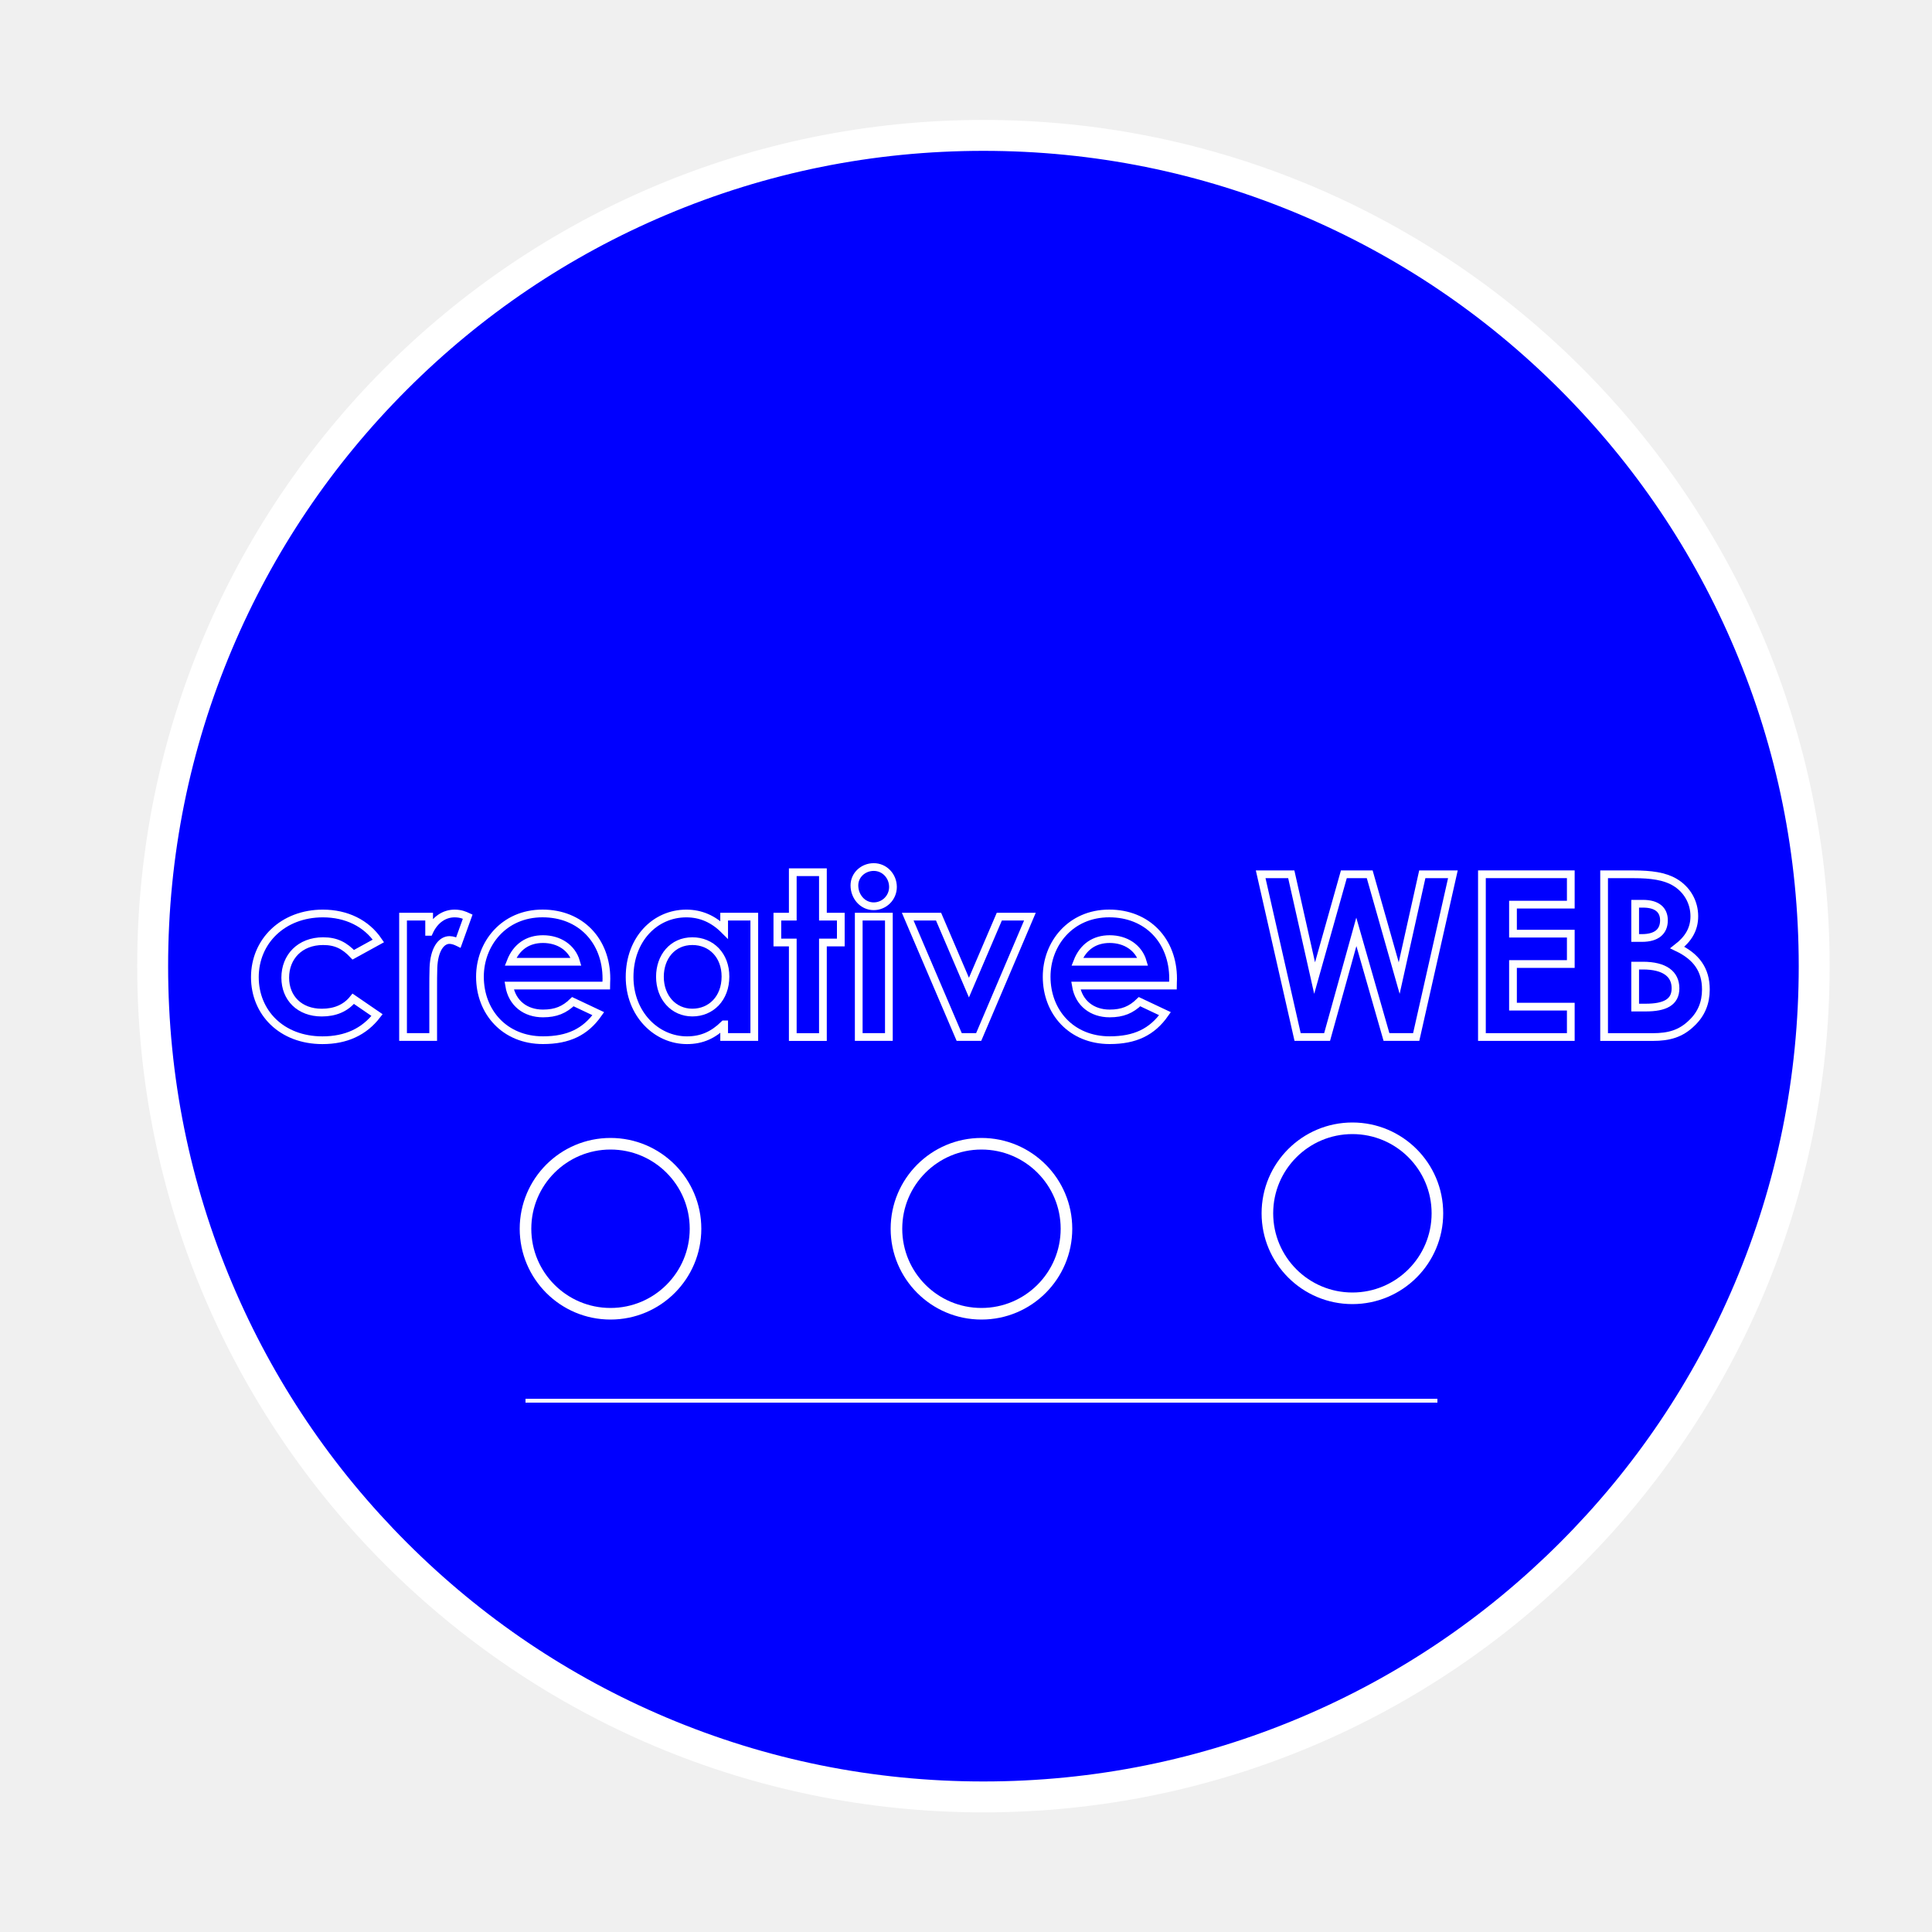
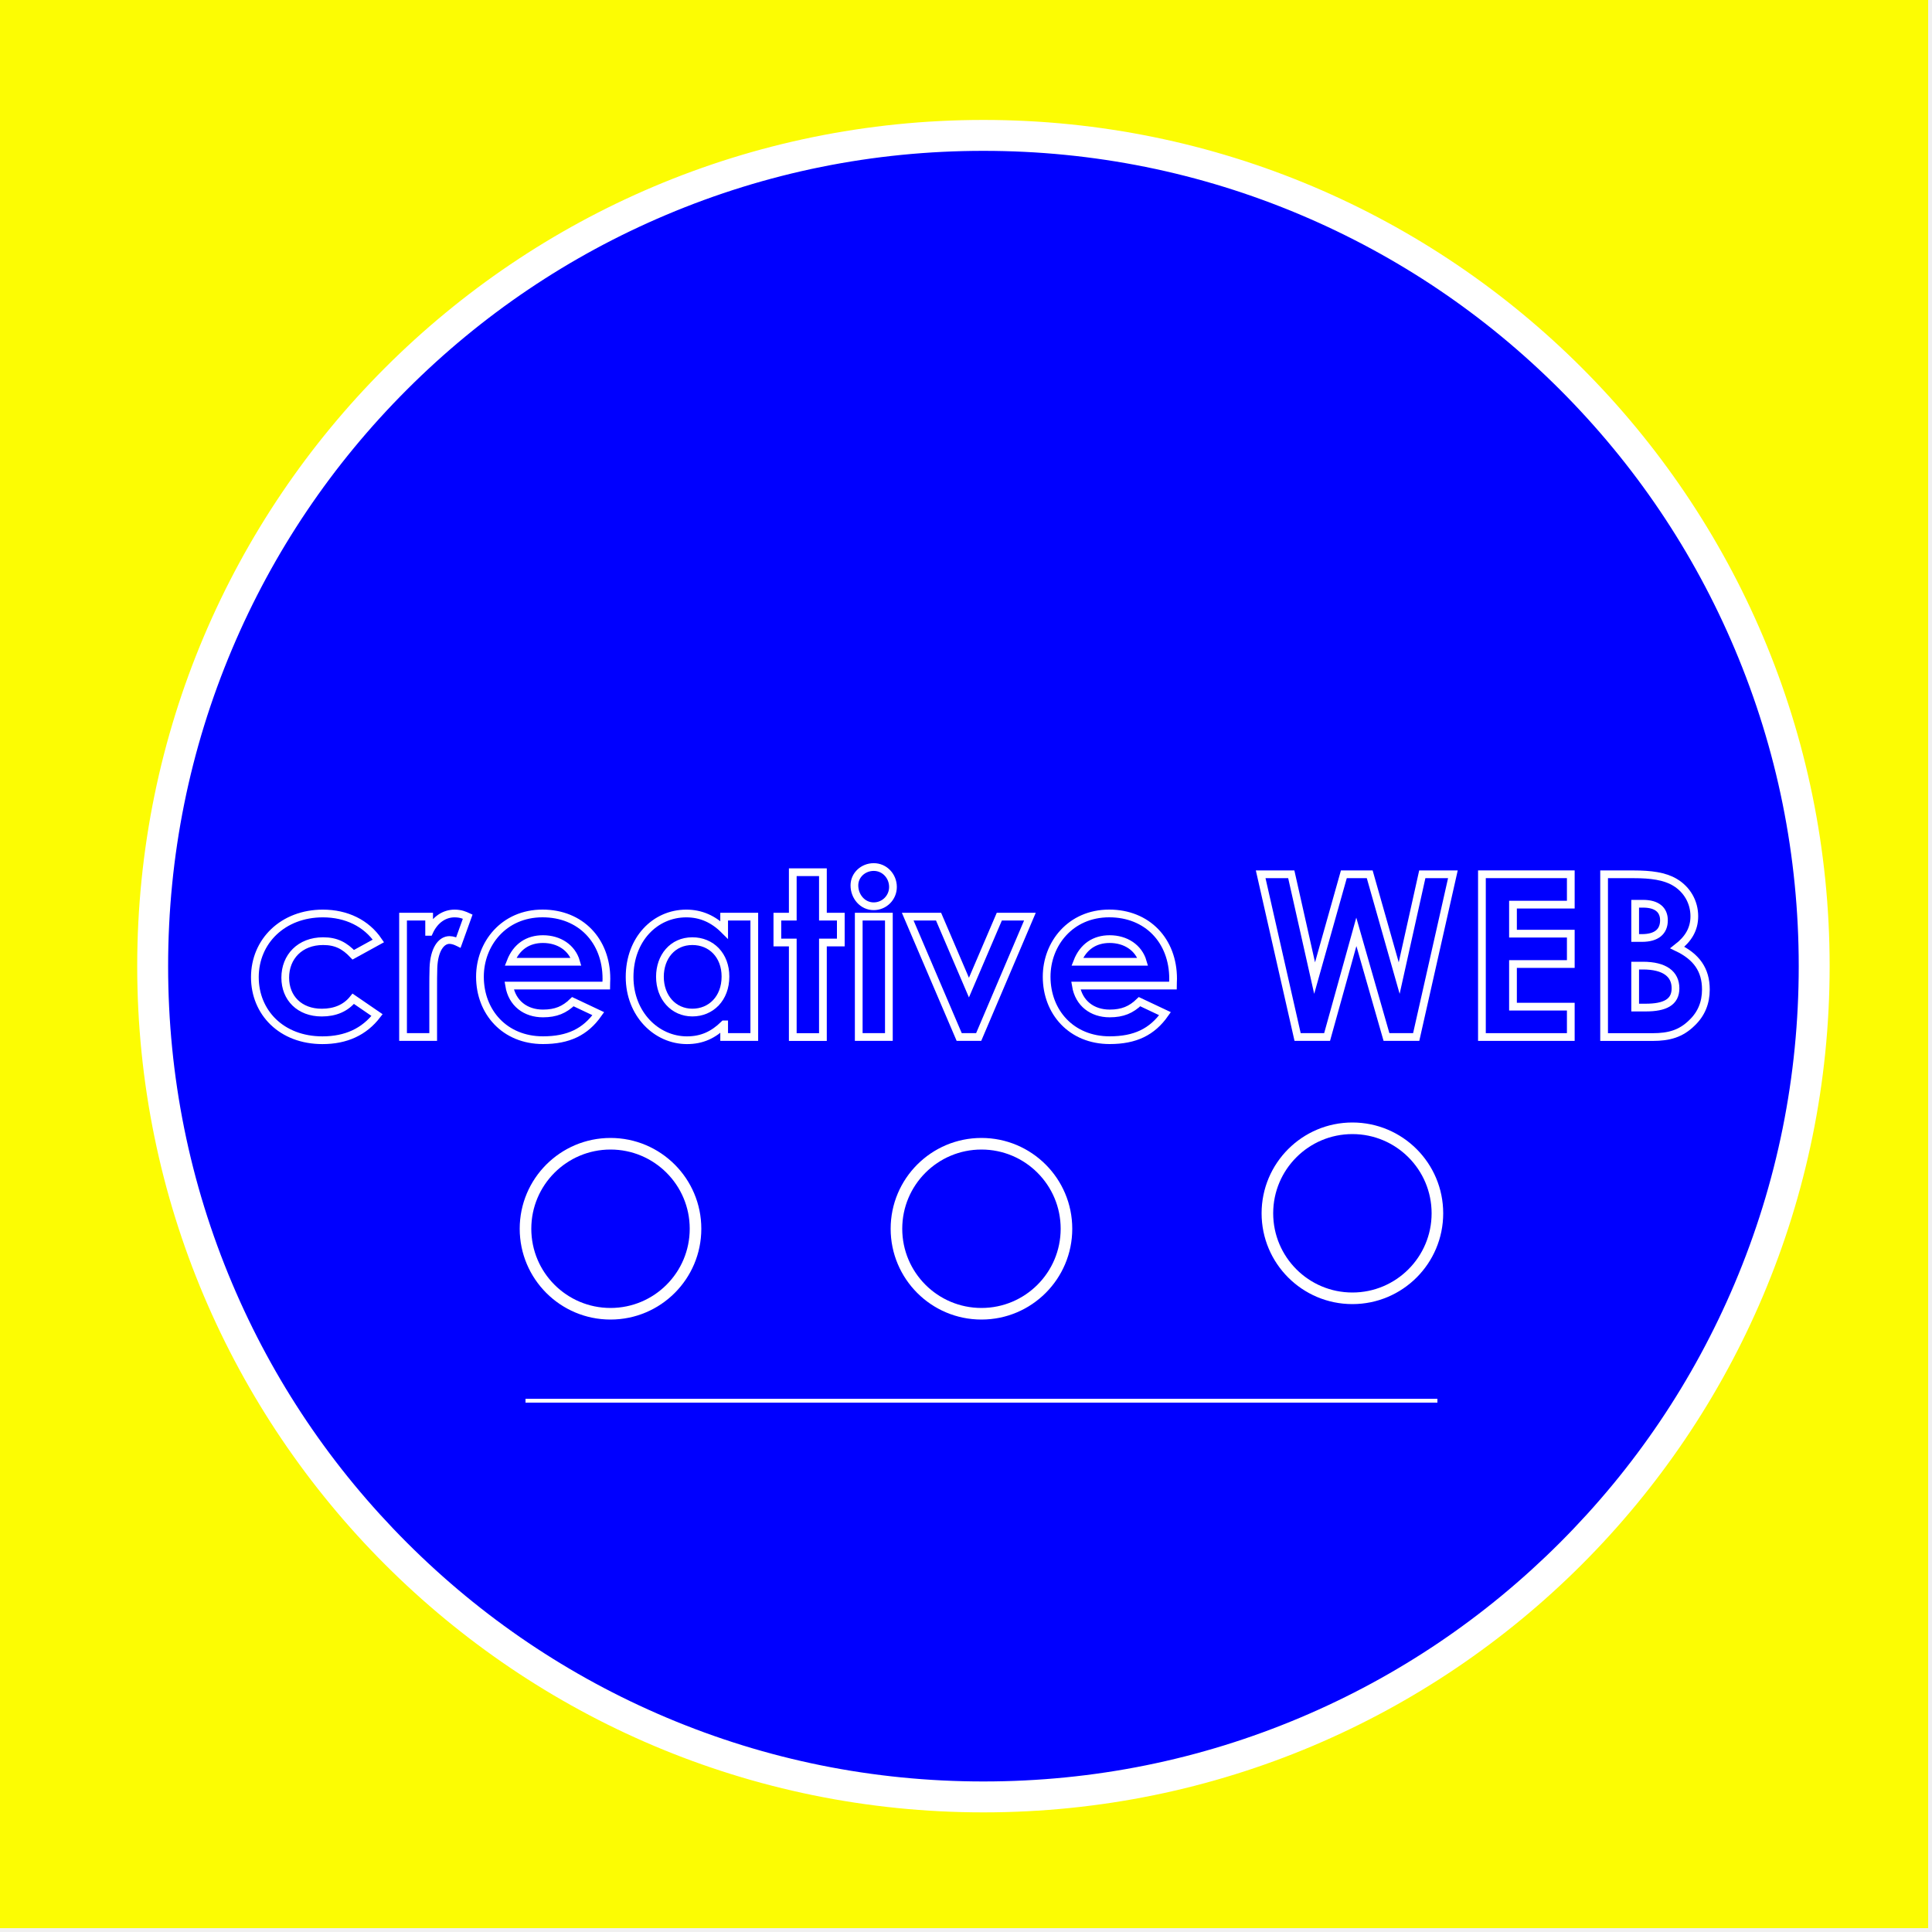
<svg xmlns="http://www.w3.org/2000/svg" version="1.1" x="0px" y="0px" viewBox="0 0 500 500" style="enable-background:new 0 0 500 500;" xml:space="preserve">
  <style type="text/css">
- 	.st0{display:none;}
- 	.st1{display:inline;}
- 	.st2{fill:#FCFC03;}
- 	.st3{fill:#0000FF;}
- 	.st4{fill:#FFFFFF;}
- 	.st5{fill:#0000FF;stroke:#FFFFFF;stroke-width:3;stroke-miterlimit:10;}
- 	.st6{display:inline;fill:none;stroke:#FFFFFF;stroke-width:2;stroke-miterlimit:10;}
- 	.st7{font-family:'CenturyGothicPro-Bold';}
- 	.st8{font-size:58.668px;}
- 	.st9{letter-spacing:1;}
- 	.st10{fill:none;stroke:#FFFFFF;stroke-width:2;stroke-miterlimit:10;}
+ 	.st0{fill:#FCFC03;}
+ 	.st1{fill:#0000FF;}
+ 	.st2{fill:#FFFFFF;}
+ 	.st3{fill:#0000FF;stroke:#FFFFFF;stroke-width:3;stroke-miterlimit:10;}
+ 	.st4{display:none;}
+ 	.st5{display:inline;fill:none;stroke:#FFFFFF;stroke-width:2;stroke-miterlimit:10;}
+ 	.st6{font-family:'CenturyGothicPro-Bold';}
+ 	.st7{font-size:58.668px;}
+ 	.st8{letter-spacing:1;}
+ 	.st9{fill:none;stroke:#FFFFFF;stroke-width:2;stroke-miterlimit:10;}
</style>
-   <g id="canvas" class="st0">
-     <g class="st1">
-       <rect class="st2" width="499" height="499" />
+   <g id="canvas">
+     <g>
+       <rect class="st0" width="499" height="499" />
    </g>
  </g>
  <g id="circle">
    <g>
-       <path class="st3" d="M254.51,465.04c-57.43,0-111.42-22.36-152.03-62.97c-40.61-40.61-62.97-94.6-62.97-152.03    s22.36-111.42,62.97-152.03c40.61-40.61,94.6-62.97,152.03-62.97S365.93,57.4,406.54,98.01c40.61,40.61,62.97,94.6,62.97,152.03    s-22.36,111.42-62.97,152.03C365.93,442.67,311.94,465.04,254.51,465.04z" />
-       <path class="st4" d="M254.51,39.04c28.49,0,56.12,5.58,82.13,16.58c25.12,10.63,47.69,25.84,67.07,45.22    c19.38,19.38,34.6,41.95,45.22,67.07c11,26.01,16.58,53.64,16.58,82.13s-5.58,56.12-16.58,82.13    c-10.63,25.12-25.84,47.69-45.22,67.07c-19.38,19.38-41.95,34.6-67.07,45.22c-26.01,11-53.64,16.58-82.13,16.58    s-56.12-5.58-82.13-16.58c-25.12-10.63-47.69-25.84-67.07-45.22c-19.38-19.38-34.6-41.95-45.22-67.07    c-11-26.01-16.58-53.64-16.58-82.13s5.58-56.12,16.58-82.13c10.63-25.12,25.84-47.69,45.22-67.07s41.95-34.6,67.07-45.22    C198.39,44.62,226.02,39.04,254.51,39.04 M254.51,31.04c-120.95,0-219,98.05-219,219s98.05,219,219,219s219-98.05,219-219    S375.46,31.04,254.51,31.04L254.51,31.04z" />
+       <path class="st1" d="M254.51,465.04c-57.43,0-111.42-22.36-152.03-62.97c-40.61-40.61-62.97-94.6-62.97-152.03    s22.36-111.42,62.97-152.03c40.61-40.61,94.6-62.97,152.03-62.97S365.93,57.4,406.54,98.01c40.61,40.61,62.97,94.6,62.97,152.03    s-22.36,111.42-62.97,152.03C365.93,442.67,311.94,465.04,254.51,465.04z" />
+       <path class="st2" d="M254.51,39.04c28.49,0,56.12,5.58,82.13,16.58c25.12,10.63,47.69,25.84,67.07,45.22    c19.38,19.38,34.6,41.95,45.22,67.07c11,26.01,16.58,53.64,16.58,82.13s-5.58,56.12-16.58,82.13    c-10.63,25.12-25.84,47.69-45.22,67.07c-19.38,19.38-41.95,34.6-67.07,45.22c-26.01,11-53.64,16.58-82.13,16.58    s-56.12-5.58-82.13-16.58c-25.12-10.63-47.69-25.84-67.07-45.22c-19.38-19.38-34.6-41.95-45.22-67.07    c-11-26.01-16.58-53.64-16.58-82.13s5.58-56.12,16.58-82.13c10.63-25.12,25.84-47.69,45.22-67.07s41.95-34.6,67.07-45.22    C198.39,44.62,226.02,39.04,254.51,39.04 M254.51,31.04c-120.95,0-219,98.05-219,219s98.05,219,219,219s219-98.05,219-219    S375.46,31.04,254.51,31.04L254.51,31.04z" />
    </g>
  </g>
  <g id="_x33_circles">
    <g>
-       <circle class="st5" cx="158" cy="318" r="22" />
-       <circle class="st5" cx="254" cy="318" r="22" />
-       <circle class="st5" cx="350" cy="314" r="22" />
+       <circle class="st3" cx="158" cy="318" r="22" />
+       <circle class="st3" cx="254" cy="318" r="22" />
+       <circle class="st3" cx="350" cy="314" r="22" />
    </g>
  </g>
-   <g id="text1" class="st0">
-     <text transform="matrix(1 0 0 1 63.4885 268.3868)" class="st6 st7 st8 st9">creative WEB</text>
+   <g id="text1" class="st4">
+     <text transform="matrix(1 0 0 1 63.4885 268.3868)" class="st5 st6 st7 st8">creative WEB</text>
  </g>
  <g id="text2">
    <g>
-       <path class="st10" d="M97.58,262.7c-3.34,4.34-8.04,6.51-14.14,6.51c-10.62,0-17.48-7.22-17.48-16.31    c0-9.33,7.27-16.49,17.6-16.49c6.1,0,11.26,2.52,14.37,7.1l-6.51,3.58c-2.23-2.35-4.4-3.52-7.8-3.52c-5.98,0-9.8,4.05-9.8,9.45    c0,5.28,3.7,9.04,9.45,9.04c3.46,0,6.22-1.17,8.15-3.58L97.58,262.7z" />
-       <path class="st10" d="M111.07,241.16c1.47-3.23,3.99-4.75,6.57-4.75c1.64,0,2.64,0.47,3.4,0.82l-2.41,6.69    c-0.59-0.29-1.47-0.65-2.29-0.65c-2.23,0-3.99,2.58-4.17,7.16c-0.06,1.7-0.06,3.64-0.06,5.34v12.61h-7.8v-31.15h6.75V241.16z" />
-       <path class="st10" d="M154.84,262.34c-3.34,4.75-7.74,6.86-14.32,6.86c-9.92,0-16.31-7.28-16.31-16.43    c0-8.51,6.16-16.37,16.19-16.37c9.86,0,16.54,7.04,16.54,16.9c0,0.7-0.06,1.06-0.06,1.76h-25.11c0.76,4.63,4.28,7.22,8.74,7.22    c3.34,0,5.57-0.94,7.74-3.05L154.84,262.34z M149.09,248.91c-1.06-3.64-4.4-5.87-8.57-5.87c-3.87,0-6.86,1.94-8.39,5.87H149.09z" />
-       <path class="st10" d="M187.4,265.1c-2.76,2.7-5.69,4.11-9.62,4.11c-7.92,0-14.84-6.81-14.84-16.37c0-9.74,6.57-16.43,14.67-16.43    c3.75,0,6.98,1.41,9.8,4.22v-3.4h7.8v31.15h-7.8V265.1z M170.79,252.78c0,5.34,3.52,9.27,8.39,9.27c4.81,0,8.57-3.64,8.57-9.33    c0-5.46-3.64-9.15-8.57-9.15C174.02,243.57,170.79,247.68,170.79,252.78z" />
-       <path class="st10" d="M205.17,225.73h7.8v11.5h4.63v6.69h-4.63v24.47h-7.8v-24.47h-3.99v-6.69h3.99V225.73z" />
-       <path class="st10" d="M231.1,229.55c0,2.76-2.23,4.99-4.99,4.99c-2.88,0-4.99-2.52-4.99-5.4c0-2.7,2.29-4.75,4.99-4.75    C228.93,224.38,231.1,226.73,231.1,229.55z M222.24,237.23h7.8v31.15h-7.8V237.23z" />
-       <path class="st10" d="M234.92,237.23h7.98l7.86,18.36l7.86-18.36h7.92l-13.26,31.15h-5.04L234.92,237.23z" />
-       <path class="st10" d="M301.5,262.34c-3.34,4.75-7.74,6.86-14.32,6.86c-9.92,0-16.31-7.28-16.31-16.43    c0-8.51,6.16-16.37,16.19-16.37c9.86,0,16.54,7.04,16.54,16.9c0,0.7-0.06,1.06-0.06,1.76h-25.11c0.76,4.63,4.28,7.22,8.74,7.22    c3.34,0,5.57-0.94,7.74-3.05L301.5,262.34z M295.75,248.91c-1.06-3.64-4.4-5.87-8.57-5.87c-3.87,0-6.86,1.94-8.39,5.87H295.75z" />
-       <path class="st10" d="M326.26,226.26h7.92l6.04,26.87l7.57-26.87h6.69l7.63,26.87l5.98-26.87h7.92l-9.5,42.12h-7.69l-7.8-27.22    l-7.57,27.22h-7.63L326.26,226.26z" />
-       <path class="st10" d="M383.52,226.26h23v7.86h-14.96v7.51h14.96v7.86h-14.96v11.03h14.96v7.86h-23V226.26z" />
-       <path class="st10" d="M415.14,268.39v-42.12h7.69c4.4,0,7.98,0.47,10.62,2.05c3.17,1.88,5.04,5.16,5.04,8.8    c0,3.34-1.53,5.87-4.4,8.1c4.93,2.35,7.39,5.75,7.39,10.85c0,3.46-1.17,6.34-3.64,8.68c-2.82,2.76-5.87,3.64-10.15,3.64H415.14z     M423.18,233.89v8.86h1.76c3.75,0,5.69-1.64,5.69-4.58c0-2.7-1.82-4.28-5.4-4.28H423.18z M423.18,249.91v10.85h2.7    c5.04,0,7.74-1.41,7.74-4.99c0-3.7-2.82-5.87-8.45-5.87H423.18z" />
+       <path class="st9" d="M97.58,262.7c-3.34,4.34-8.04,6.51-14.14,6.51c-10.62,0-17.48-7.22-17.48-16.31c0-9.33,7.27-16.49,17.6-16.49    c6.1,0,11.26,2.52,14.37,7.1l-6.51,3.58c-2.23-2.35-4.4-3.52-7.8-3.52c-5.98,0-9.8,4.05-9.8,9.45c0,5.28,3.7,9.04,9.45,9.04    c3.46,0,6.22-1.17,8.15-3.58L97.58,262.7z" />
+       <path class="st9" d="M111.07,241.16c1.47-3.23,3.99-4.75,6.57-4.75c1.64,0,2.64,0.47,3.4,0.82l-2.41,6.69    c-0.59-0.29-1.47-0.65-2.29-0.65c-2.23,0-3.99,2.58-4.17,7.16c-0.06,1.7-0.06,3.64-0.06,5.34v12.61h-7.8v-31.15h6.75V241.16z" />
+       <path class="st9" d="M154.84,262.34c-3.34,4.75-7.74,6.86-14.32,6.86c-9.92,0-16.31-7.28-16.31-16.43    c0-8.51,6.16-16.37,16.19-16.37c9.86,0,16.54,7.04,16.54,16.9c0,0.7-0.06,1.06-0.06,1.76h-25.11c0.76,4.63,4.28,7.22,8.74,7.22    c3.34,0,5.57-0.94,7.74-3.05L154.84,262.34z M149.09,248.91c-1.06-3.64-4.4-5.87-8.57-5.87c-3.87,0-6.86,1.94-8.39,5.87H149.09z" />
+       <path class="st9" d="M187.4,265.1c-2.76,2.7-5.69,4.11-9.62,4.11c-7.92,0-14.84-6.81-14.84-16.37c0-9.74,6.57-16.43,14.67-16.43    c3.75,0,6.98,1.41,9.8,4.22v-3.4h7.8v31.15h-7.8V265.1z M170.79,252.78c0,5.34,3.52,9.27,8.39,9.27c4.81,0,8.57-3.64,8.57-9.33    c0-5.46-3.64-9.15-8.57-9.15C174.02,243.57,170.79,247.68,170.79,252.78z" />
+       <path class="st9" d="M205.17,225.73h7.8v11.5h4.63v6.69h-4.63v24.47h-7.8v-24.47h-3.99v-6.69h3.99V225.73z" />
+       <path class="st9" d="M231.1,229.55c0,2.76-2.23,4.99-4.99,4.99c-2.88,0-4.99-2.52-4.99-5.4c0-2.7,2.29-4.75,4.99-4.75    C228.93,224.38,231.1,226.73,231.1,229.55z M222.24,237.23h7.8v31.15h-7.8V237.23z" />
+       <path class="st9" d="M234.92,237.23h7.98l7.86,18.36l7.86-18.36h7.92l-13.26,31.15h-5.04L234.92,237.23z" />
+       <path class="st9" d="M301.5,262.34c-3.34,4.75-7.74,6.86-14.32,6.86c-9.92,0-16.31-7.28-16.31-16.43    c0-8.51,6.16-16.37,16.19-16.37c9.86,0,16.54,7.04,16.54,16.9c0,0.7-0.06,1.06-0.06,1.76h-25.11c0.76,4.63,4.28,7.22,8.74,7.22    c3.34,0,5.57-0.94,7.74-3.05L301.5,262.34z M295.75,248.91c-1.06-3.64-4.4-5.87-8.57-5.87c-3.87,0-6.86,1.94-8.39,5.87H295.75z" />
+       <path class="st9" d="M326.26,226.26h7.92l6.04,26.87l7.57-26.87h6.69l7.63,26.87l5.98-26.87h7.92l-9.5,42.12h-7.69l-7.8-27.22    l-7.57,27.22h-7.63L326.26,226.26z" />
+       <path class="st9" d="M383.52,226.26h23v7.86h-14.96v7.51h14.96v7.86h-14.96v11.03h14.96v7.86h-23V226.26z" />
+       <path class="st9" d="M415.14,268.39v-42.12h7.69c4.4,0,7.98,0.47,10.62,2.05c3.17,1.88,5.04,5.16,5.04,8.8    c0,3.34-1.53,5.87-4.4,8.1c4.93,2.35,7.39,5.75,7.39,10.85c0,3.46-1.17,6.34-3.64,8.68c-2.82,2.76-5.87,3.64-10.15,3.64H415.14z     M423.18,233.89v8.86h1.76c3.75,0,5.69-1.64,5.69-4.58c0-2.7-1.82-4.28-5.4-4.28H423.18z M423.18,249.91v10.85h2.7    c5.04,0,7.74-1.41,7.74-4.99c0-3.7-2.82-5.87-8.45-5.87H423.18z" />
    </g>
  </g>
  <g id="line">
-     <rect x="136" y="362" class="st4" width="236" height="1" />
+     <rect x="136" y="362" class="st2" width="236" height="1" />
  </g>
</svg>
